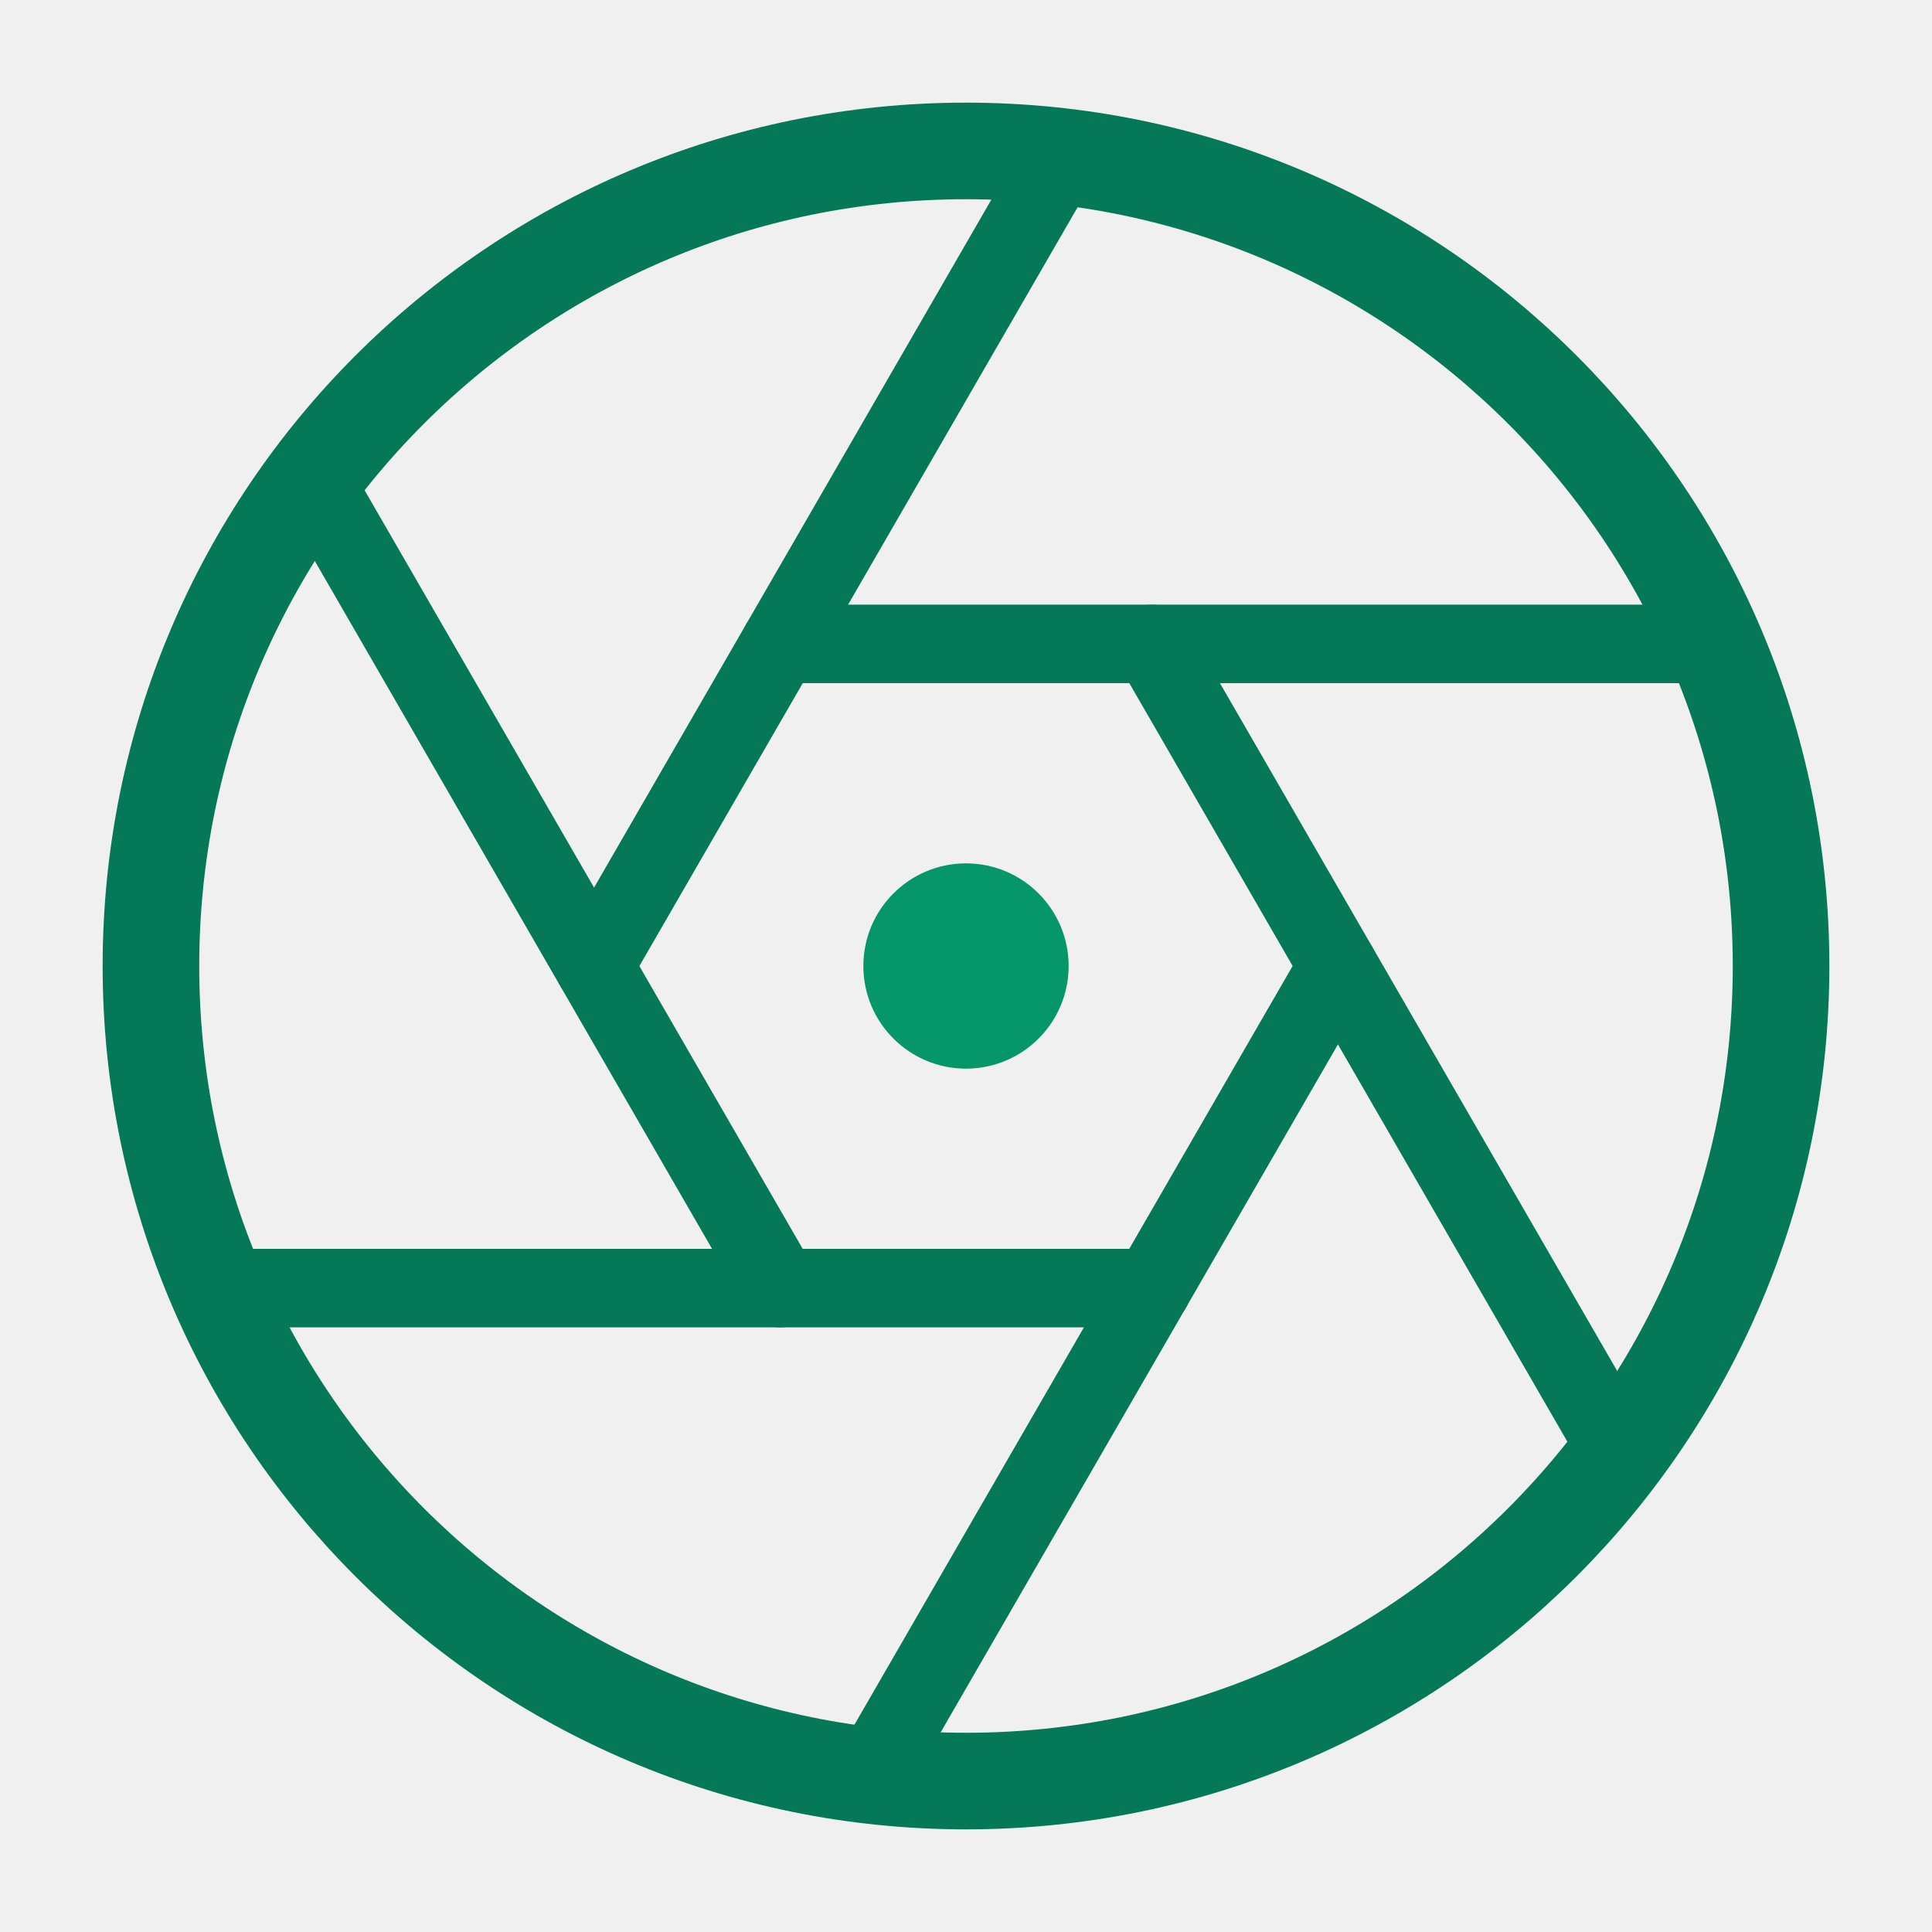
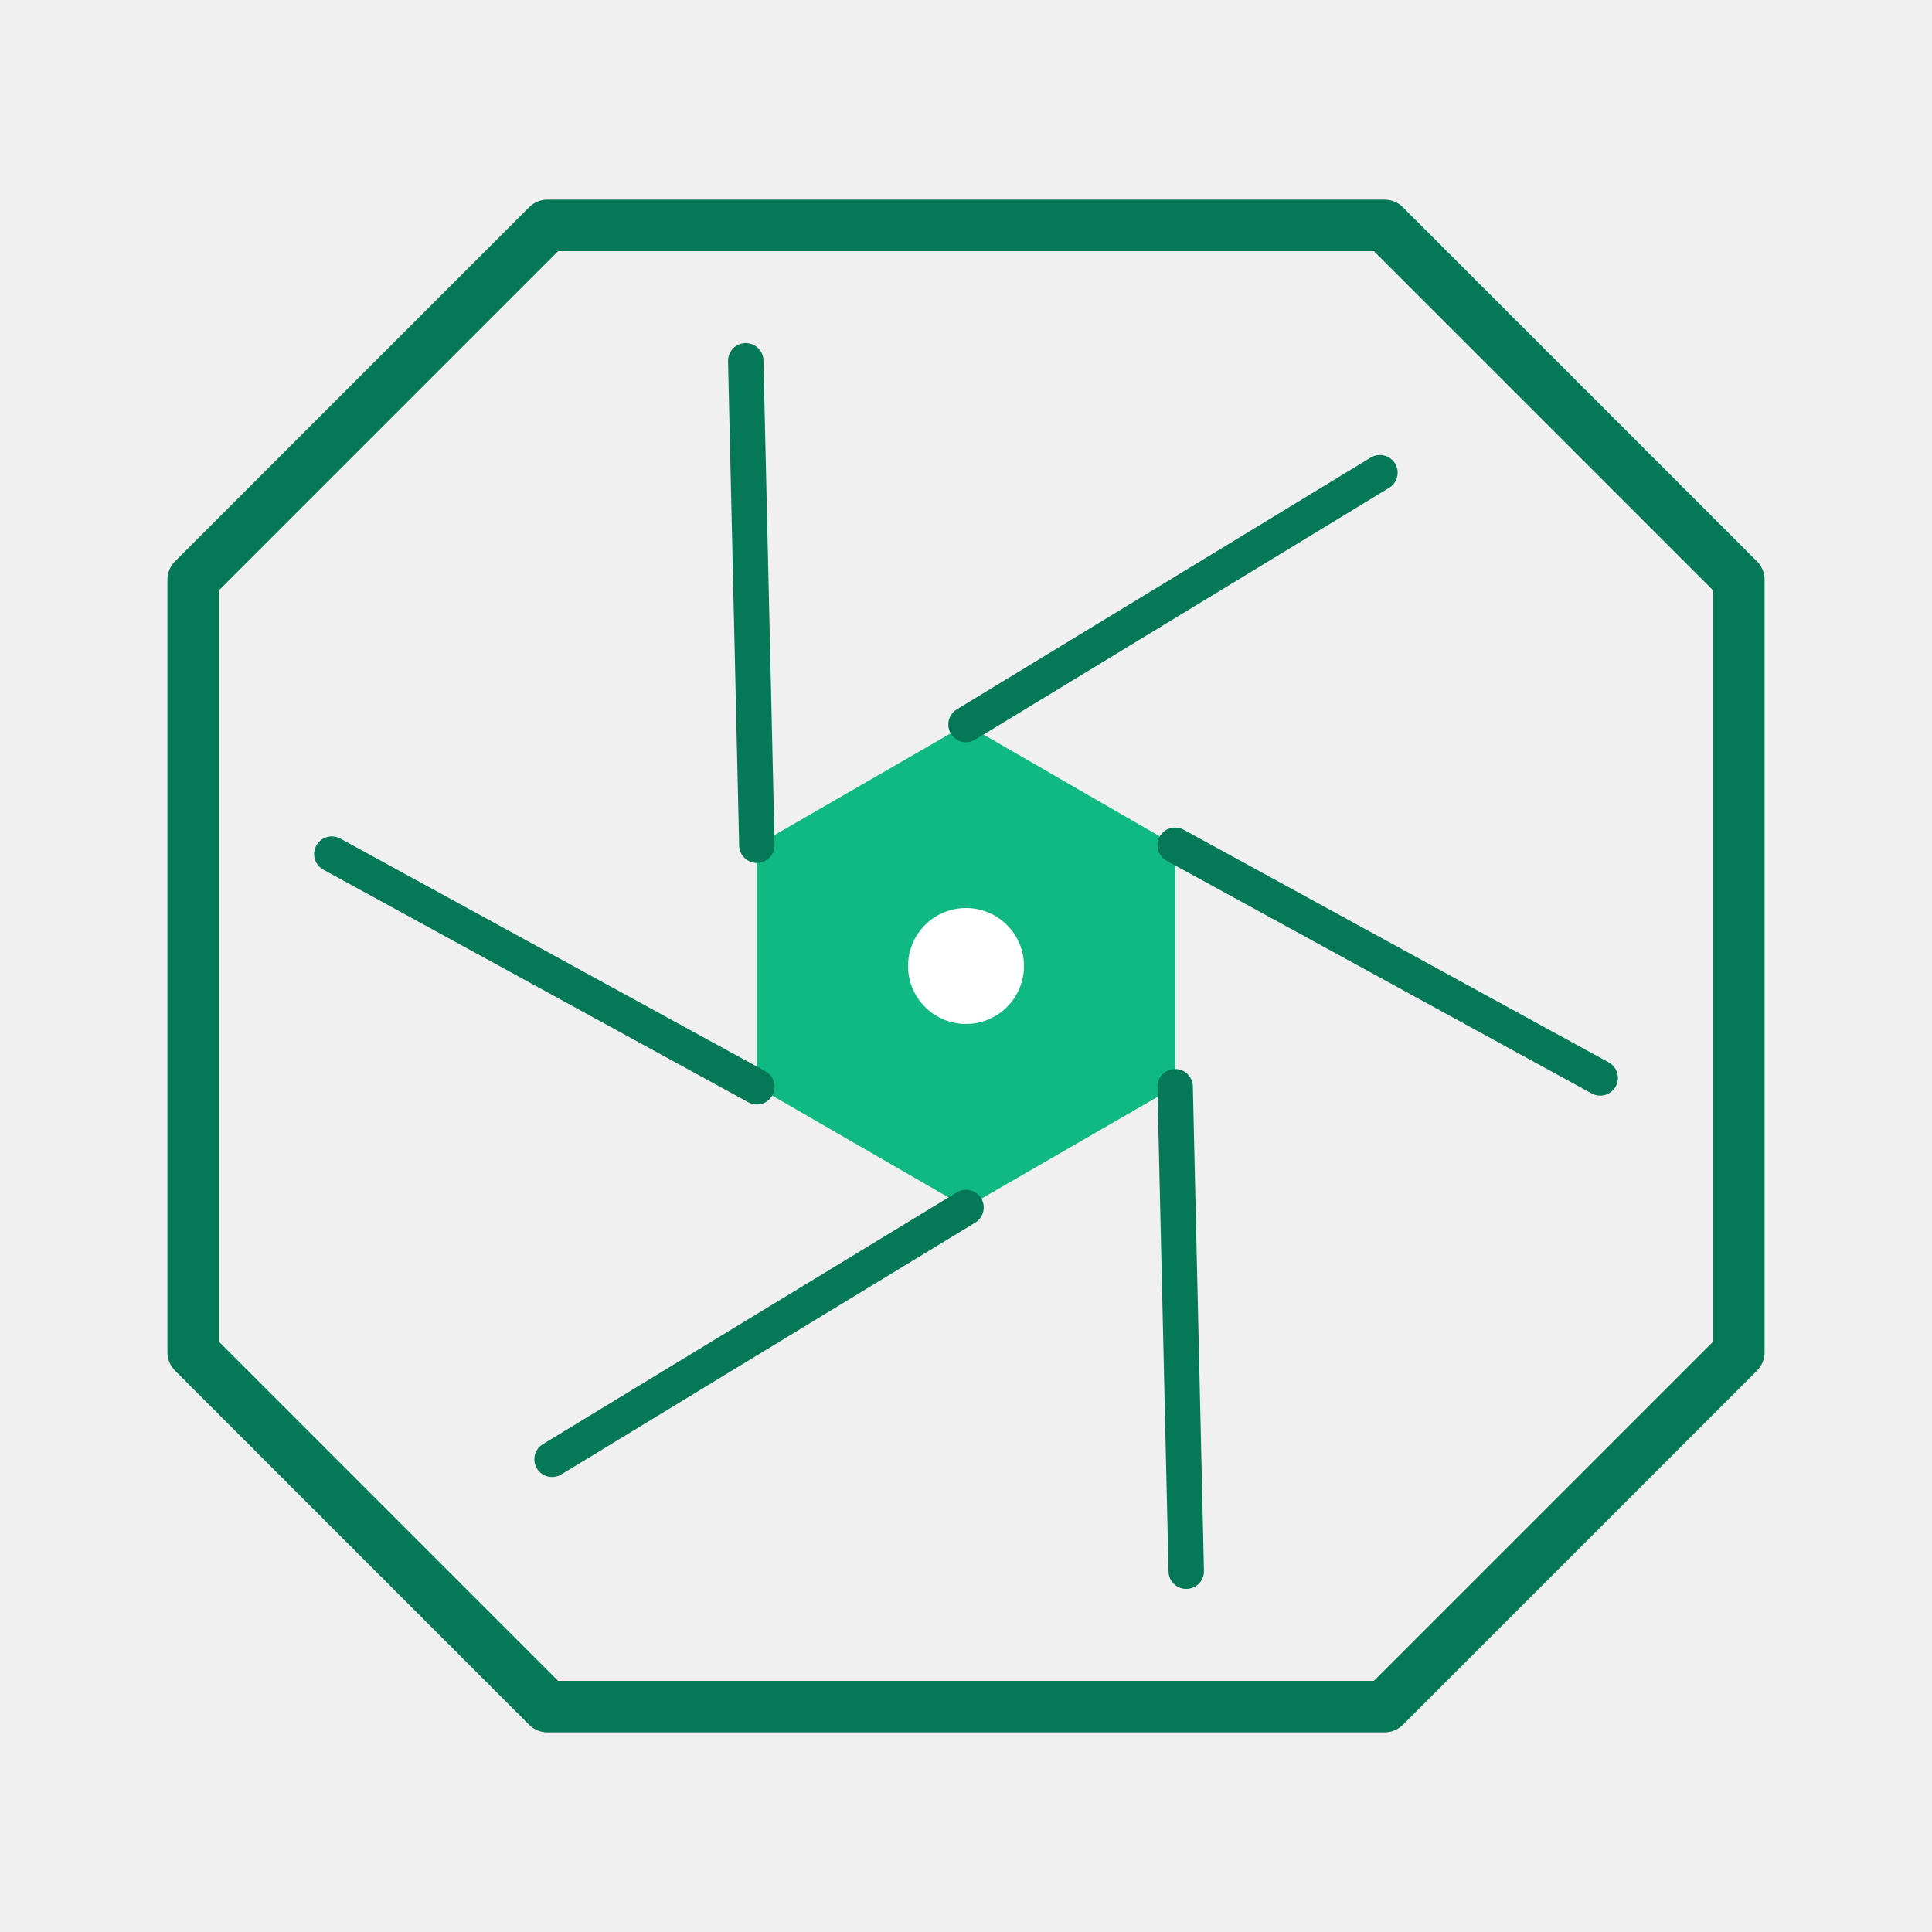
- <svg xmlns="http://www.w3.org/2000/svg" viewBox="0 0 64 64" fill="none">
-   <circle cx="32" cy="32" r="27" stroke="#047857" stroke-width="3.2" />
-   <g stroke="#047857" stroke-width="2.6" stroke-linecap="round">
-     <line x1="38.16" y1="21.33" x2="53.47" y2="47.84" />
-     <line x1="25.84" y1="21.33" x2="56.45" y2="21.33" />
-     <line x1="19.68" y1="32" x2="34.99" y2="5.49" />
-     <line x1="25.84" y1="42.67" x2="10.53" y2="16.16" />
-     <line x1="38.16" y1="42.67" x2="7.55" y2="42.67" />
-     <line x1="44.32" y1="32" x2="29.01" y2="58.51" />
+ <svg xmlns="http://www.w3.org/2000/svg" viewBox="0 0 120 120">
+   <polygon points="34.00,14.00 86.00,14.00 108.00,36.00 108.00,84.00 86.00,106.00 34.00,106.00 12.00,84.00 12.00,36.00" fill="none" stroke="#047857" stroke-width="3.2" stroke-linejoin="round" />
+   <polygon points="60.00,45.00 72.99,52.50 72.99,67.50 60.00,75.00 47.01,67.50 47.01,52.50" fill="#10b981" />
+   <g stroke="#047857" stroke-width="2.2" stroke-linecap="round">
+     <line x1="60.00" y1="45.00" x2="85.71" y2="29.36" />
+     <line x1="72.99" y1="52.50" x2="99.39" y2="66.95" />
+     <line x1="72.99" y1="67.50" x2="73.68" y2="97.59" />
+     <line x1="60.00" y1="75.00" x2="34.29" y2="90.64" />
+     <line x1="47.01" y1="67.50" x2="20.61" y2="53.05" />
+     <line x1="47.01" y1="52.50" x2="46.32" y2="22.41" />
  </g>
-   <circle cx="32" cy="32" r="3.4" fill="#059669" />
+   <circle cx="60" cy="60" r="3.6" fill="#ffffff" />
</svg>
